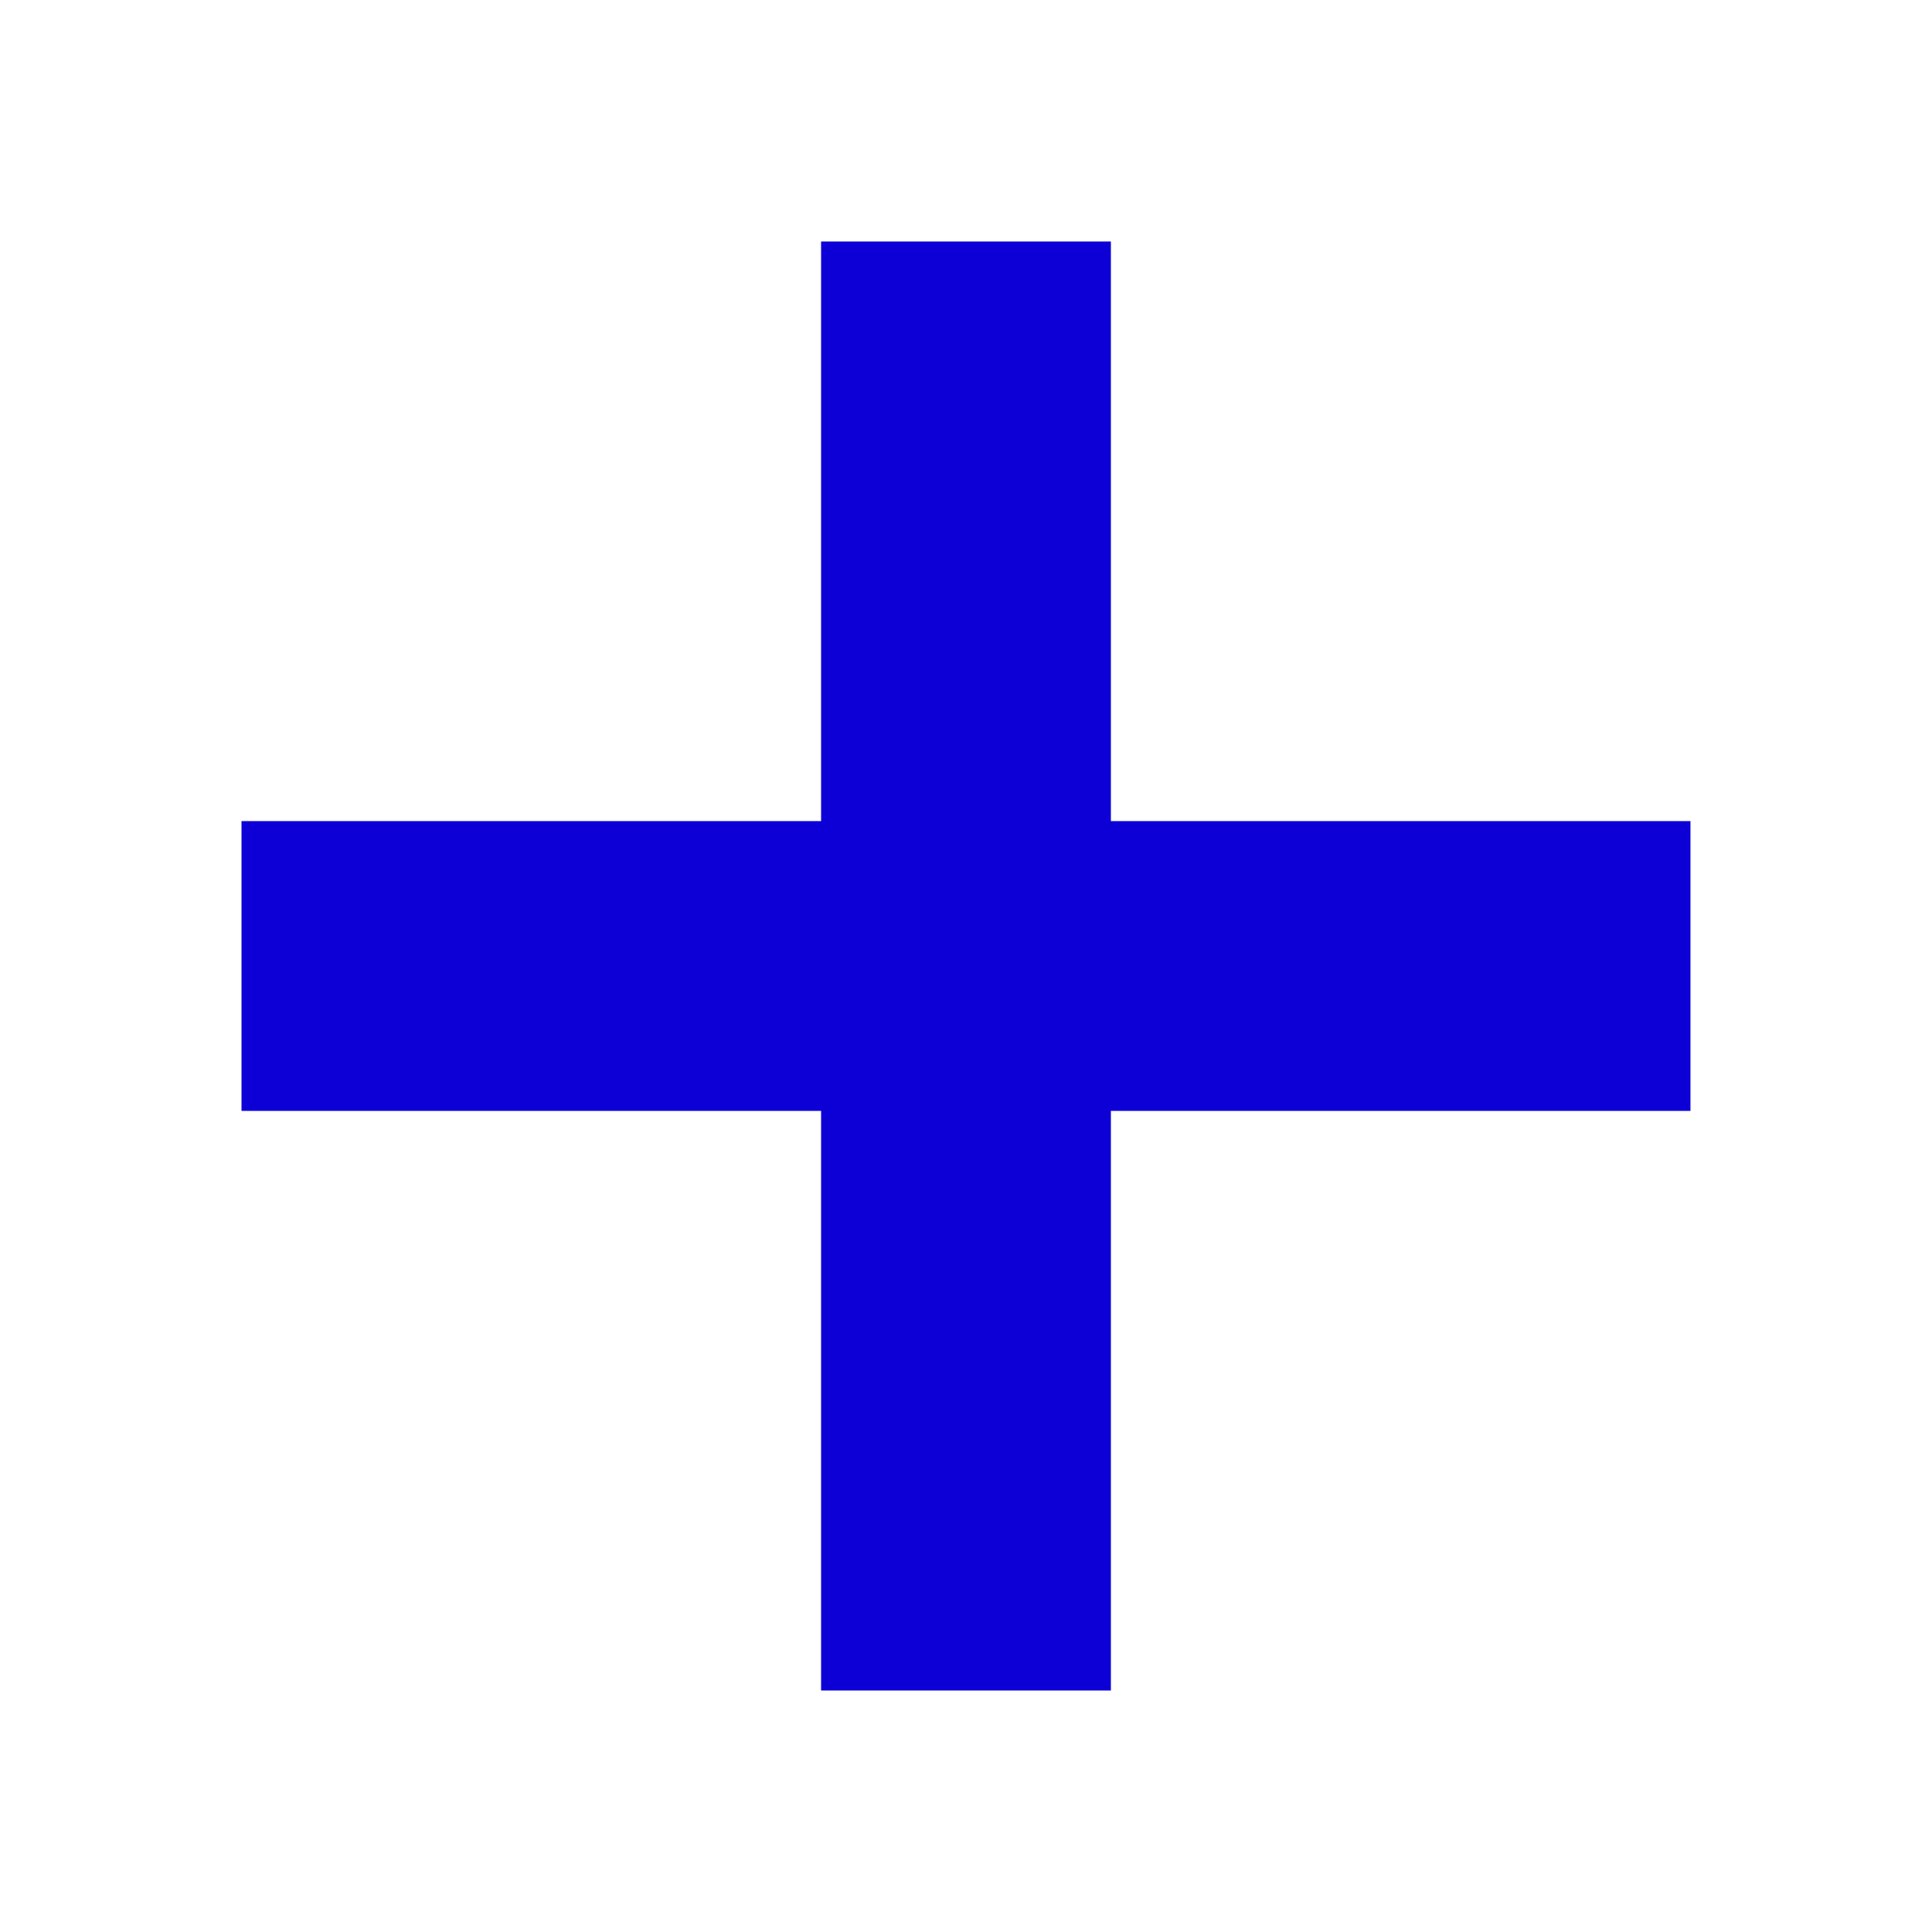
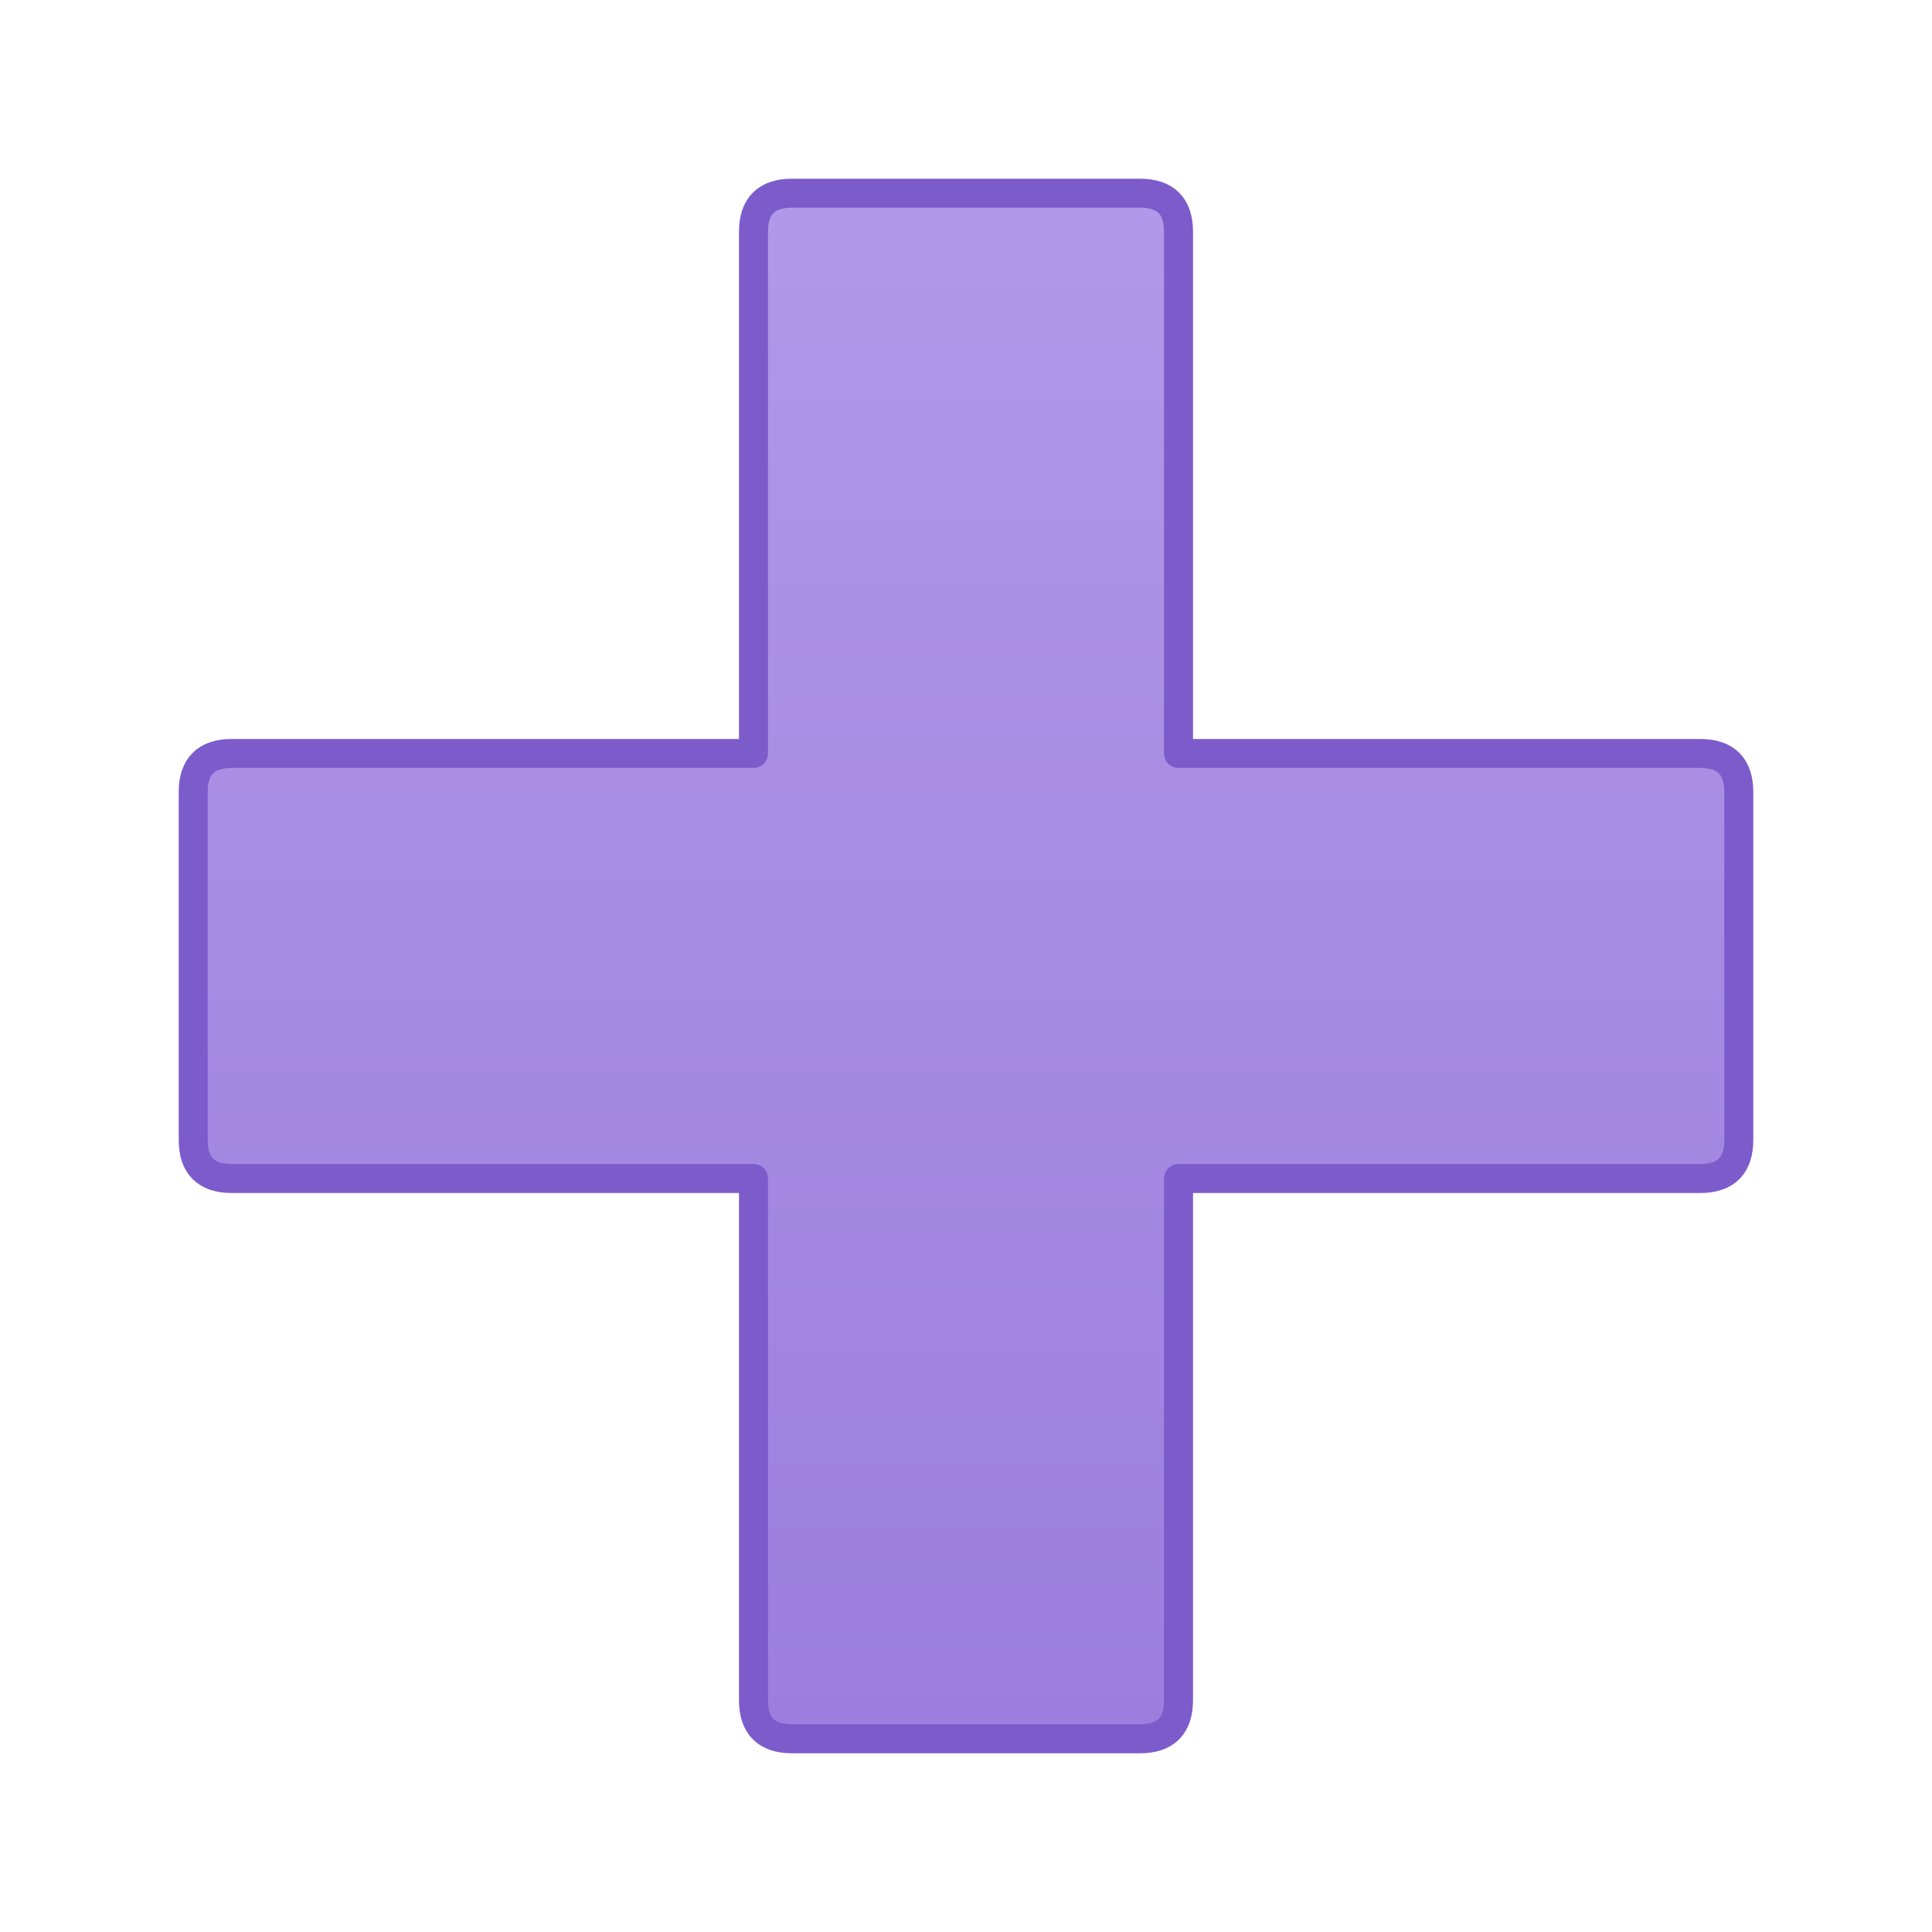
<svg xmlns="http://www.w3.org/2000/svg" viewBox="0 0 200 200">
-   <path d="M 84.998 25 H 114.998 V 85 H 174.996 V 114.999 H 114.998 V 175 H 84.998 V 114.999 H 25 V 85 H 84.998 Z" style="stroke: rgba(0, 0, 0, 0); fill: rgb(12, 0, 214);" transform="matrix(1, 0, 0, 1, -3.552713678800501e-15, 0)" />
+   <defs>
+     <linearGradient id="crossFill" x1="0" y1="0" x2="0" y2="1">
+       <stop offset="0" stop-color="#B198E8" />
+       <stop offset="1" stop-color="#9B7EDE" />
+     </linearGradient>
+   </defs>
+   <path d="M 82 20 H 118 Q 122 20 122 24 V 78 H 176 Q 180 78 180 82 V 118 Q 180 122 176 122 H 122 V 176 Q 122 180 118 180 H 82 Q 78 180 78 176 V 122 H 24 Q 20 122 20 118 V 82 Q 20 78 24 78 H 78 V 24 Q 78 20 82 20 Z" fill="url(#crossFill)" stroke="#7C5BCB" stroke-width="3" stroke-linejoin="round" />
</svg>
